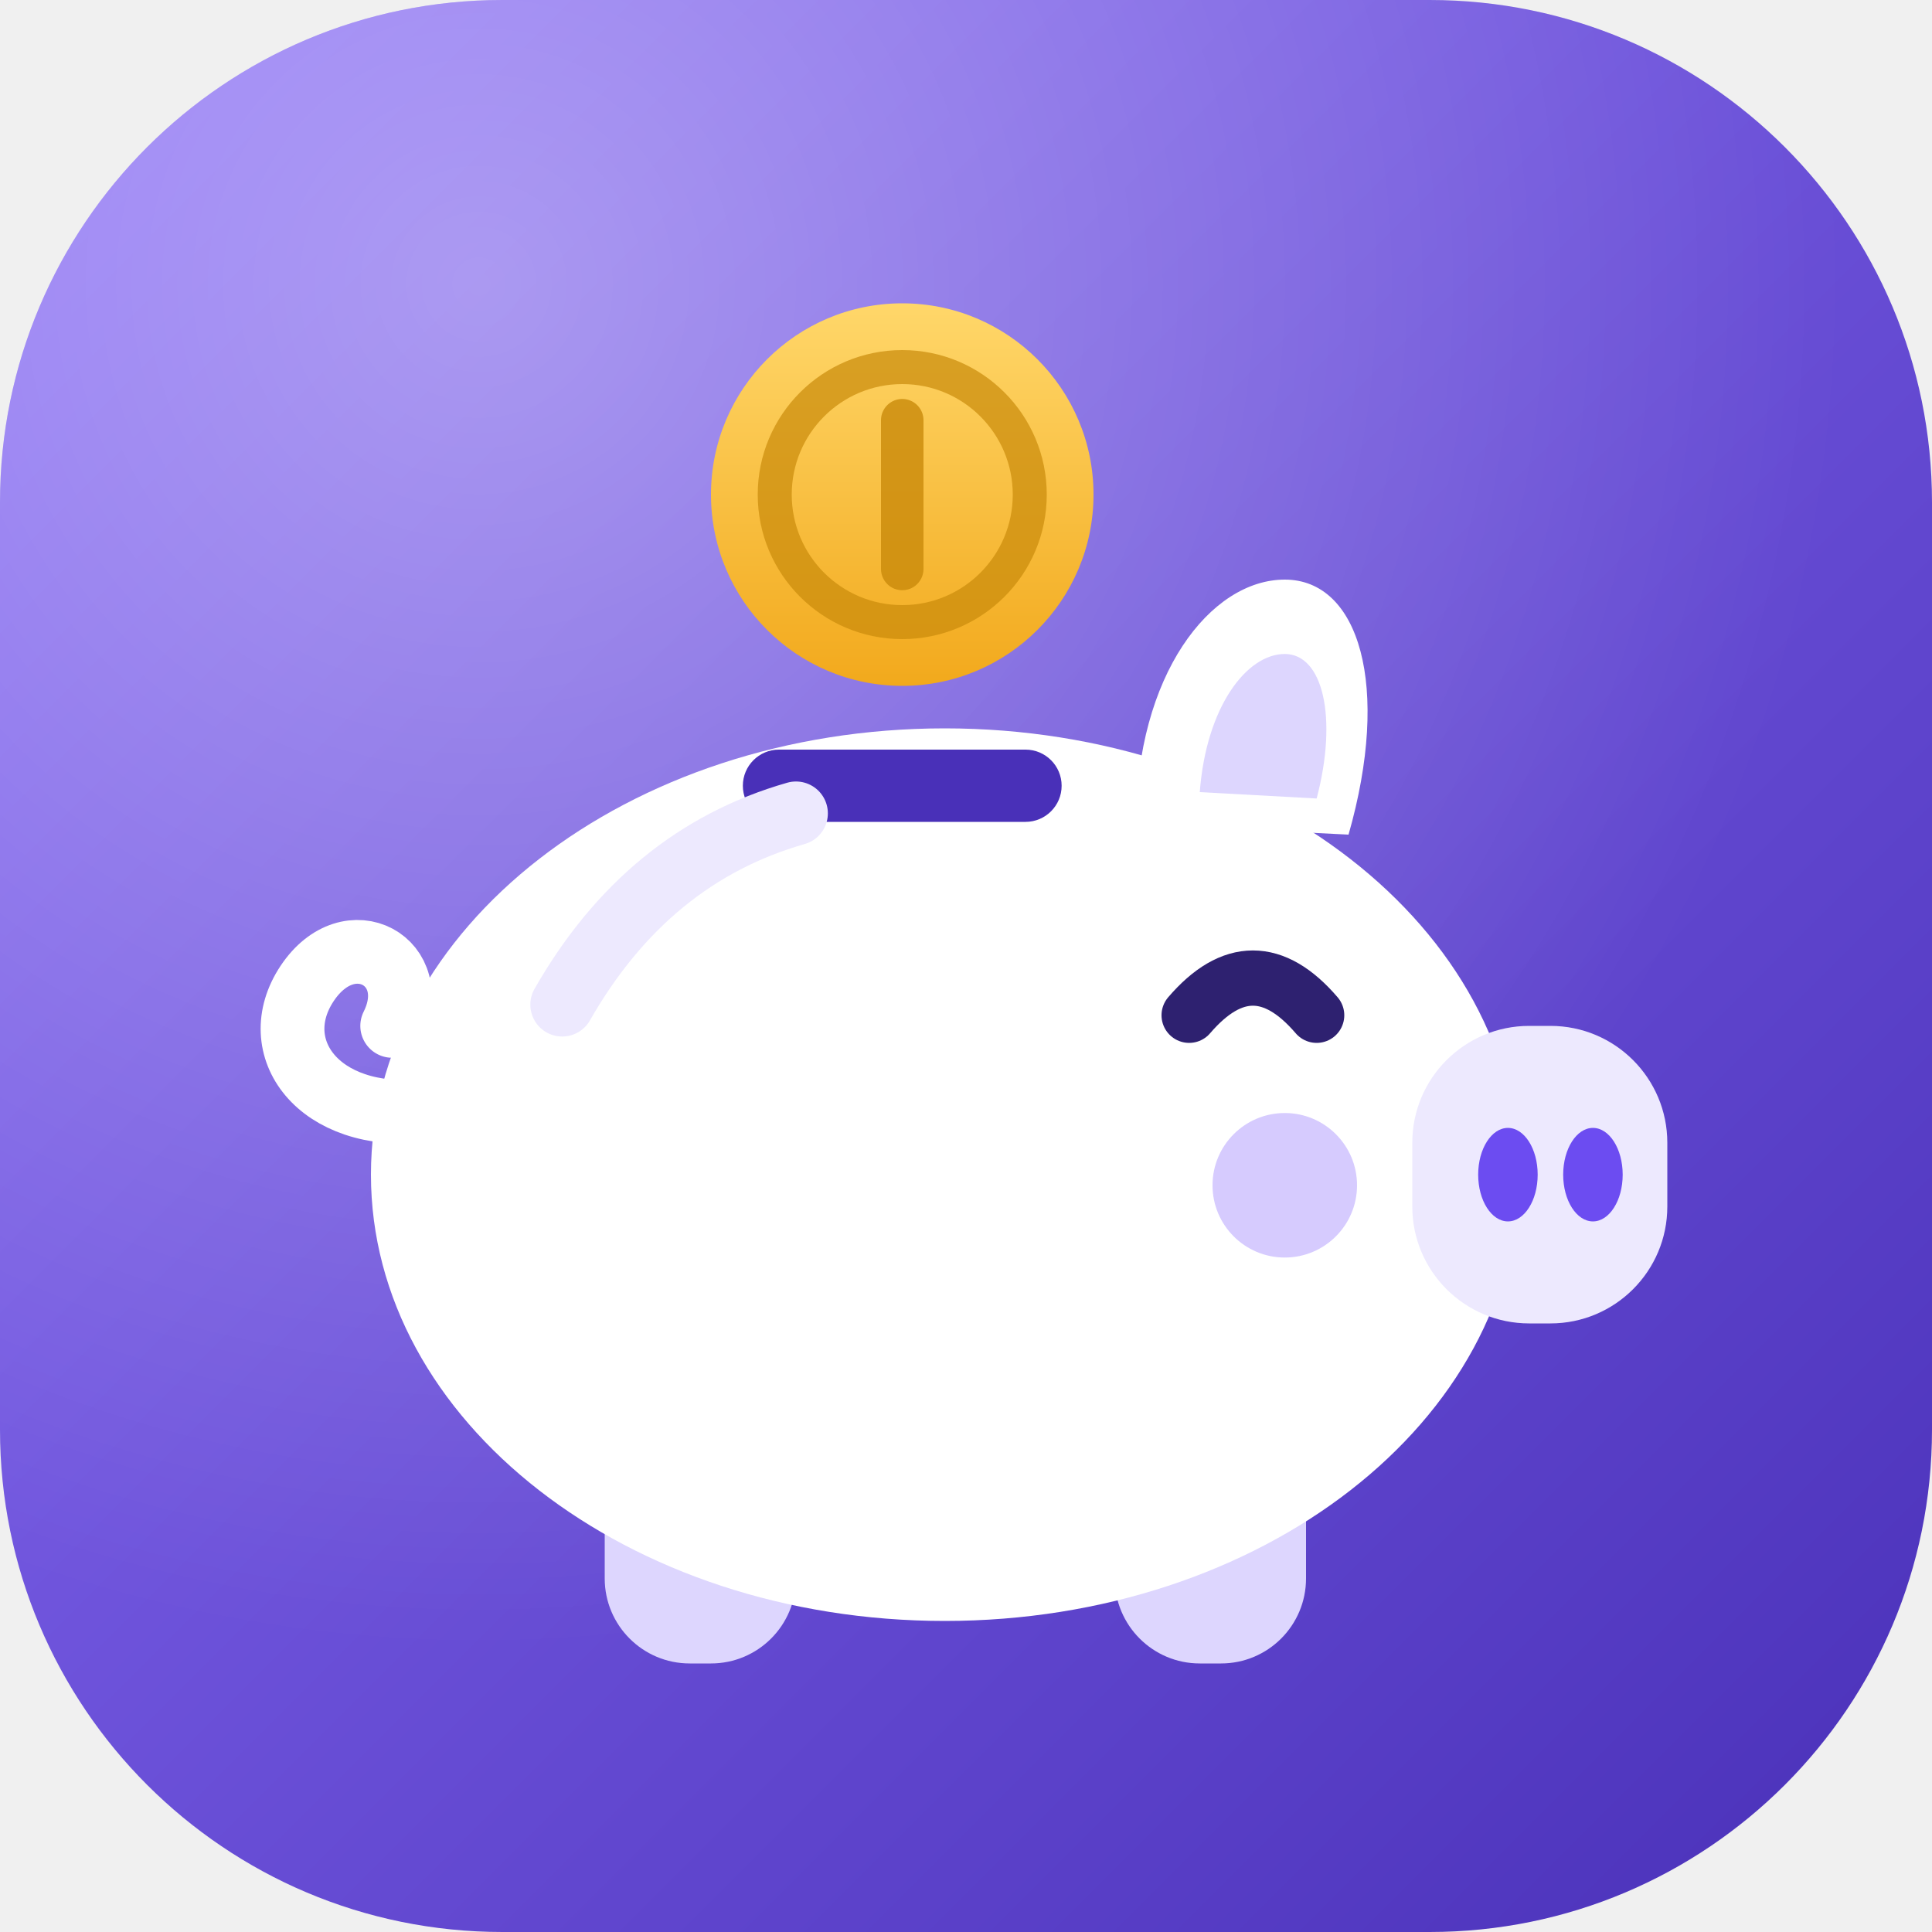
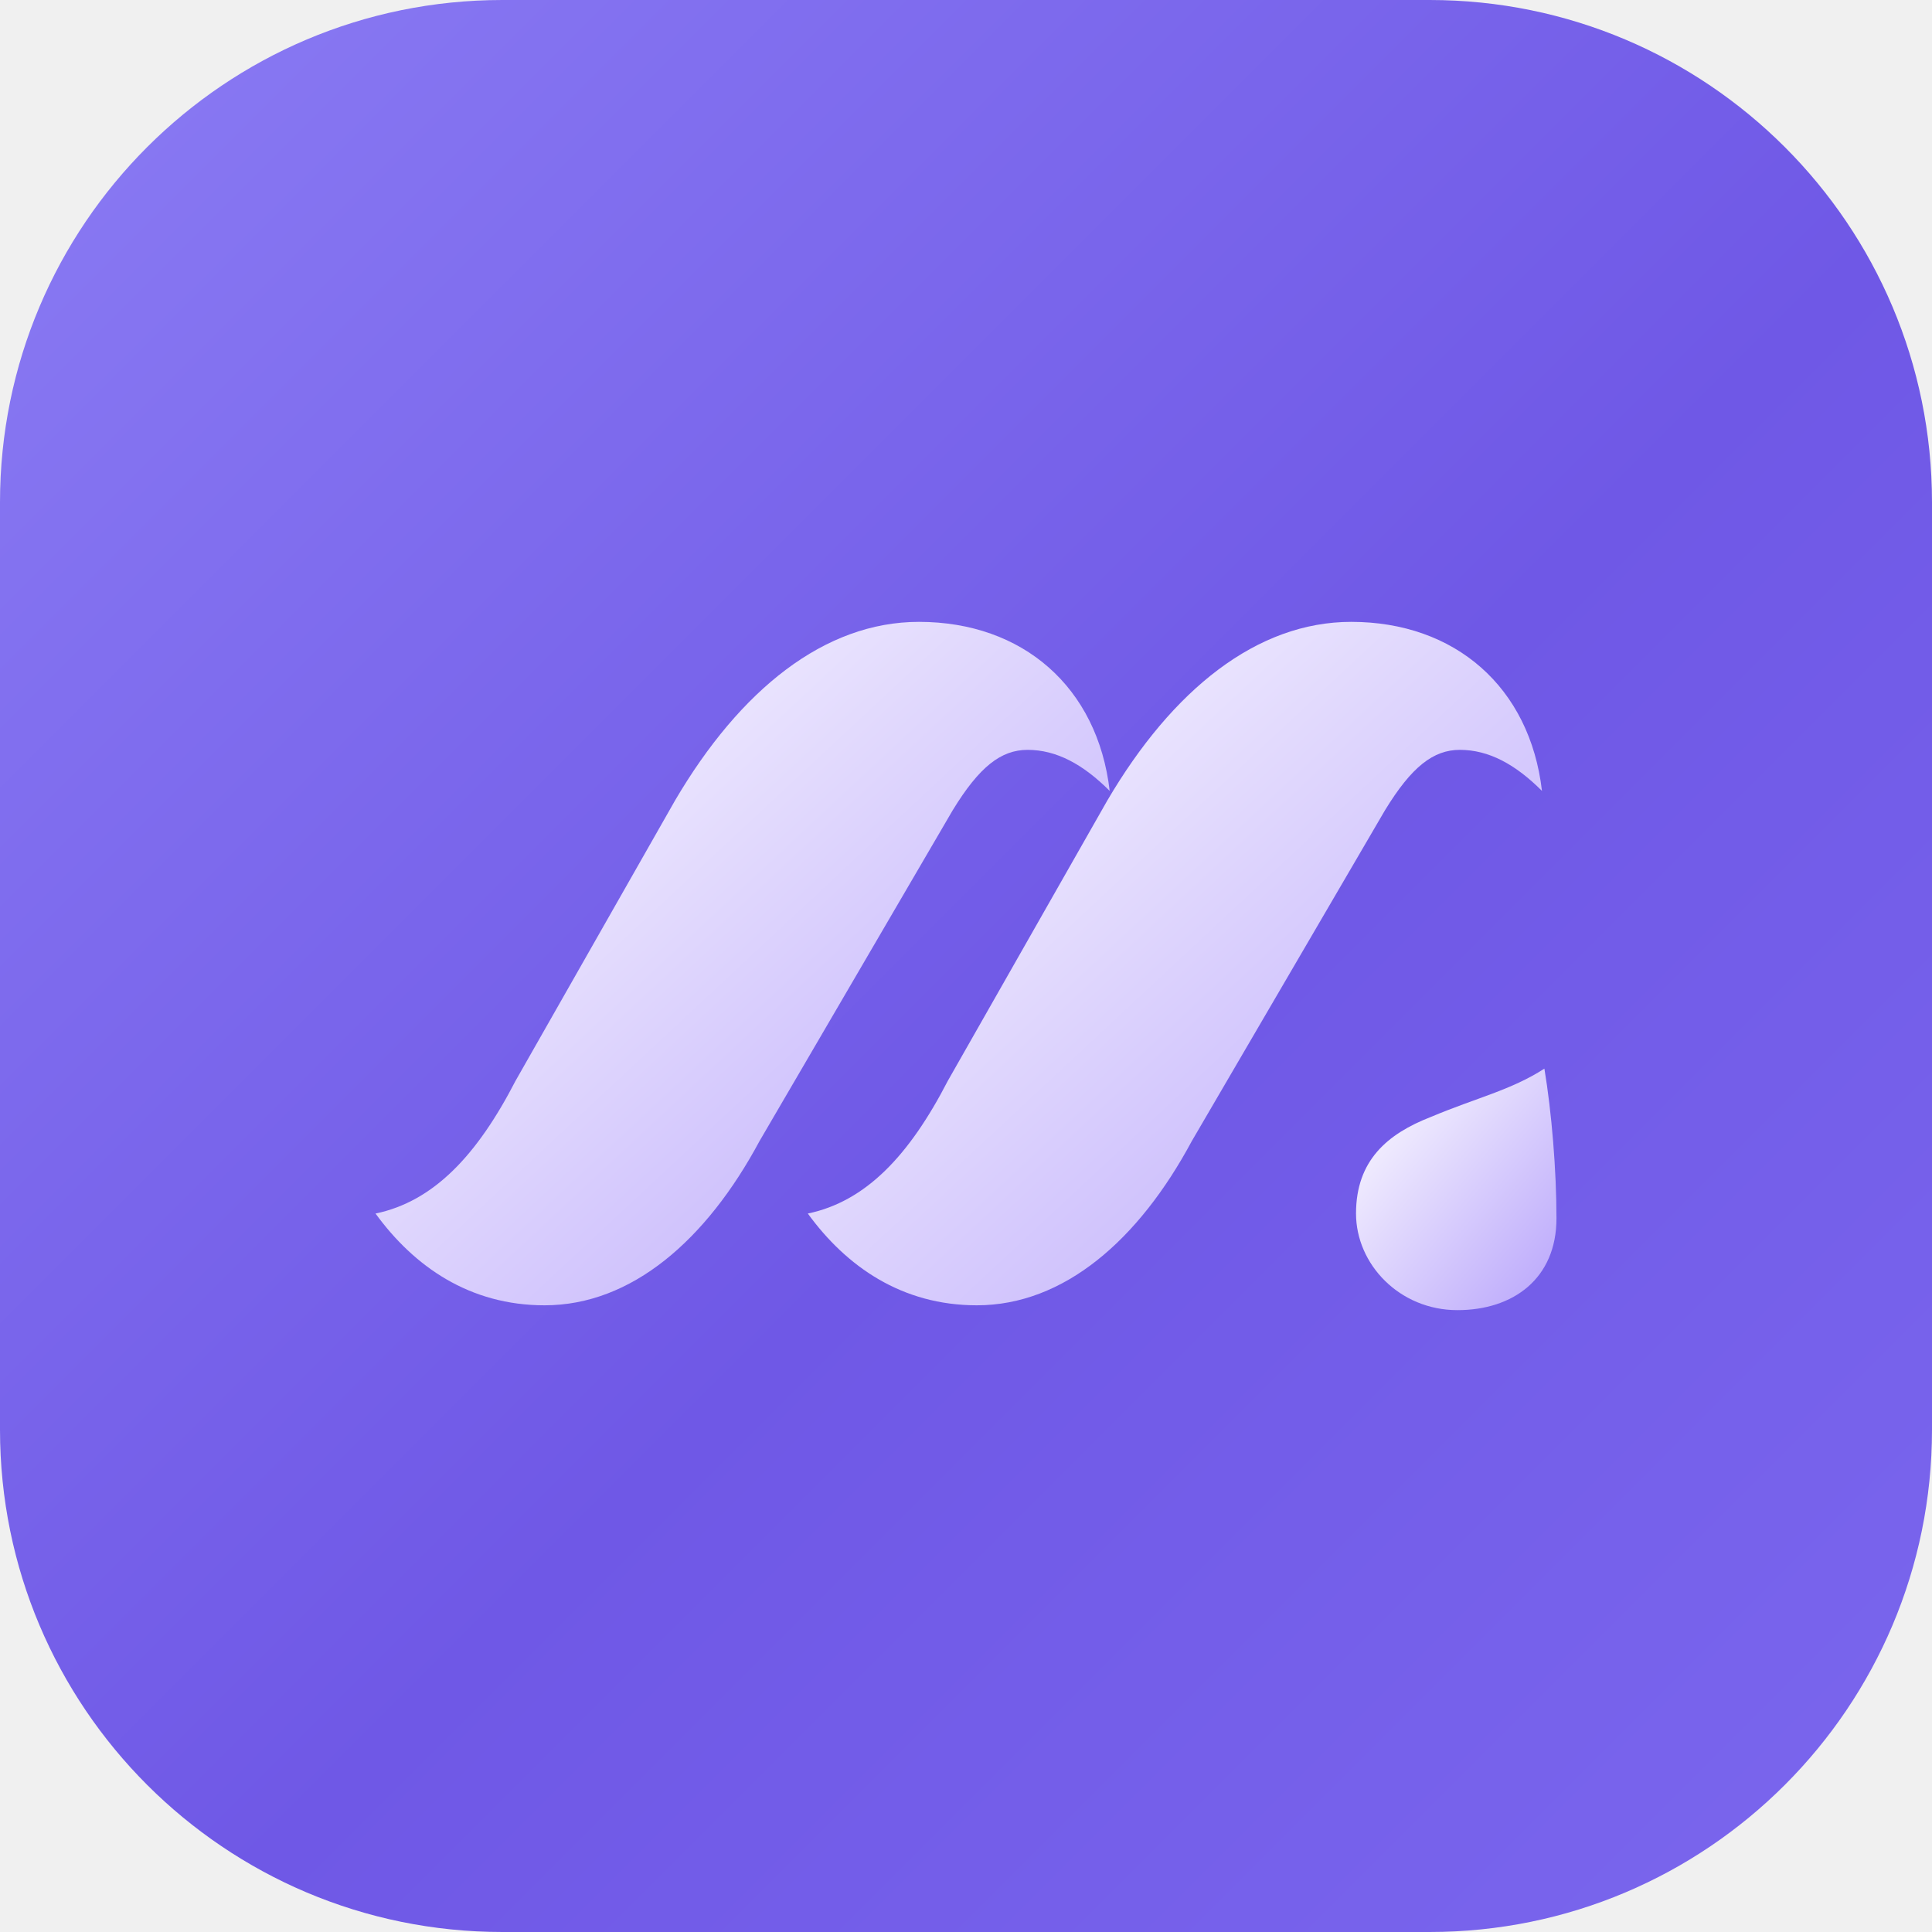
<svg xmlns="http://www.w3.org/2000/svg" viewBox="0 0 100 100">
  <defs>
    <linearGradient id="bg" x1="0" y1="0" x2="1" y2="1">
-       <stop offset="0" stop-color="#8b6ff7" />
-       <stop offset="1" stop-color="#4930b8" />
+       <stop offset="0" stop-color="#8b7cf4" />
+       <stop offset=".55" stop-color="#6f58e6" />
+       <stop offset="1" stop-color="#7b67ee" />
    </linearGradient>
-     <radialGradient id="glow" cx=".25" cy=".15" r=".7">
-       <stop offset="0" stop-color="#fff" stop-opacity=".35" />
-       <stop offset="1" stop-color="#fff" stop-opacity="0" />
-     </radialGradient>
-     <linearGradient id="coin" x1="0" y1="0" x2="0" y2="1">
-       <stop offset="0" stop-color="#ffd76a" />
-       <stop offset="1" stop-color="#f2a91c" />
+     <linearGradient id="ink" x1="0" y1="0" x2="1" y2="1">
+       <stop offset="0" stop-color="#fff" />
+       <stop offset="1" stop-color="#b8a4fb" />
    </linearGradient>
-     <clipPath id="slot">
-       <rect x="0" y="0" width="100" height="40" />
-     </clipPath>
  </defs>
  <rect width="100" height="100" rx="26" fill="url(#bg)" />
-   <rect width="100" height="100" rx="26" fill="url(#glow)" />
-   <g transform="translate(50 52) scale(1.1) translate(-48 -51)">
-     <g clip-path="url(#slot)">
-       <circle cx="45" cy="27" r="9" fill="url(#coin)" />
-       <circle cx="45" cy="27" r="6" fill="none" stroke="#c98a0a" stroke-width="1.6" opacity=".7" />
-       <path d="M45 23.5v7" stroke="#c98a0a" stroke-width="2" stroke-linecap="round" opacity=".8" />
-     </g>
-     <rect x="31" y="70" width="9" height="12" rx="4" fill="#ddd6fe" />
-     <rect x="55" y="70" width="9" height="12" rx="4" fill="#ddd6fe" />
-     <path d="M22.5 56c-5 .5-7.5-3-5.5-6s5.5-1 4 2" fill="none" stroke="#fff" stroke-width="3" stroke-linecap="round" />
-     <ellipse cx="47" cy="59" rx="27" ry="21" fill="#fff" />
-     <path d="M56 42.5c0-7 3.5-11.5 7-11.5s5 5 3 12z" fill="#fff" />
-     <path d="M59 41c.3-4 2.2-6.5 4-6.5s2.5 3 1.5 6.8z" fill="#ddd6fe" />
-     <rect x="69" y="52" width="12" height="14" rx="5.5" fill="#ede9fe" />
-     <ellipse cx="73.5" cy="59" rx="1.4" ry="2.2" fill="#6c4cf1" />
-     <ellipse cx="77.5" cy="59" rx="1.4" ry="2.2" fill="#6c4cf1" />
-     <path d="M58.5 51.5q3-3.5 6 0" fill="none" stroke="#2e2170" stroke-width="2.6" stroke-linecap="round" />
-     <circle cx="63" cy="59.5" r="3.4" fill="#c4b5fd" opacity=".7" />
-     <rect x="37.5" y="39" width="15" height="3.4" rx="1.7" fill="#4930b8" />
-     <path d="M29 51q4-7 11-9" fill="none" stroke="#ede9fe" stroke-width="3" stroke-linecap="round" />
+   <g transform="translate(50 50) scale(1.25) translate(-48.15 -48.55)" fill="url(#ink)">
+     <path d="M23.7 58.8C26.1 58.3 27.9 56.4 29.5 53.3L36.1 41.7C38.8 37.1 42.3 34.3 46.2 34.3C50.5 34.3 53.6 37 54.1 41.3C53 40.2 51.9 39.6 50.7 39.6C49.6 39.6 48.7 40.3 47.6 42.1L39.6 55.8C37.4 59.9 34.3 62.6 30.7 62.6C27.6 62.6 25.3 61 23.7 58.8Z" />
+     <path transform="translate(17.9 0)" d="M23.7 58.8C26.1 58.3 27.9 56.4 29.5 53.3L36.1 41.7C38.8 37.1 42.3 34.3 46.2 34.3C50.5 34.3 53.6 37 54.1 41.3C53 40.2 51.9 39.6 50.7 39.6C49.6 39.6 48.7 40.3 47.6 42.1L39.6 55.8C37.4 59.9 34.3 62.6 30.7 62.6C27.6 62.6 25.3 61 23.7 58.8Z" />
+     <path d="M72.1 52.8C72.4 54.6 72.6 57 72.6 59C72.6 61.5 70.8 62.8 68.5 62.8C66.1 62.8 64.3 60.9 64.3 58.8C64.3 56.6 65.6 55.5 67.4 54.8C69.3 54 70.7 53.7 72.1 52.8Z" />
  </g>
</svg>
